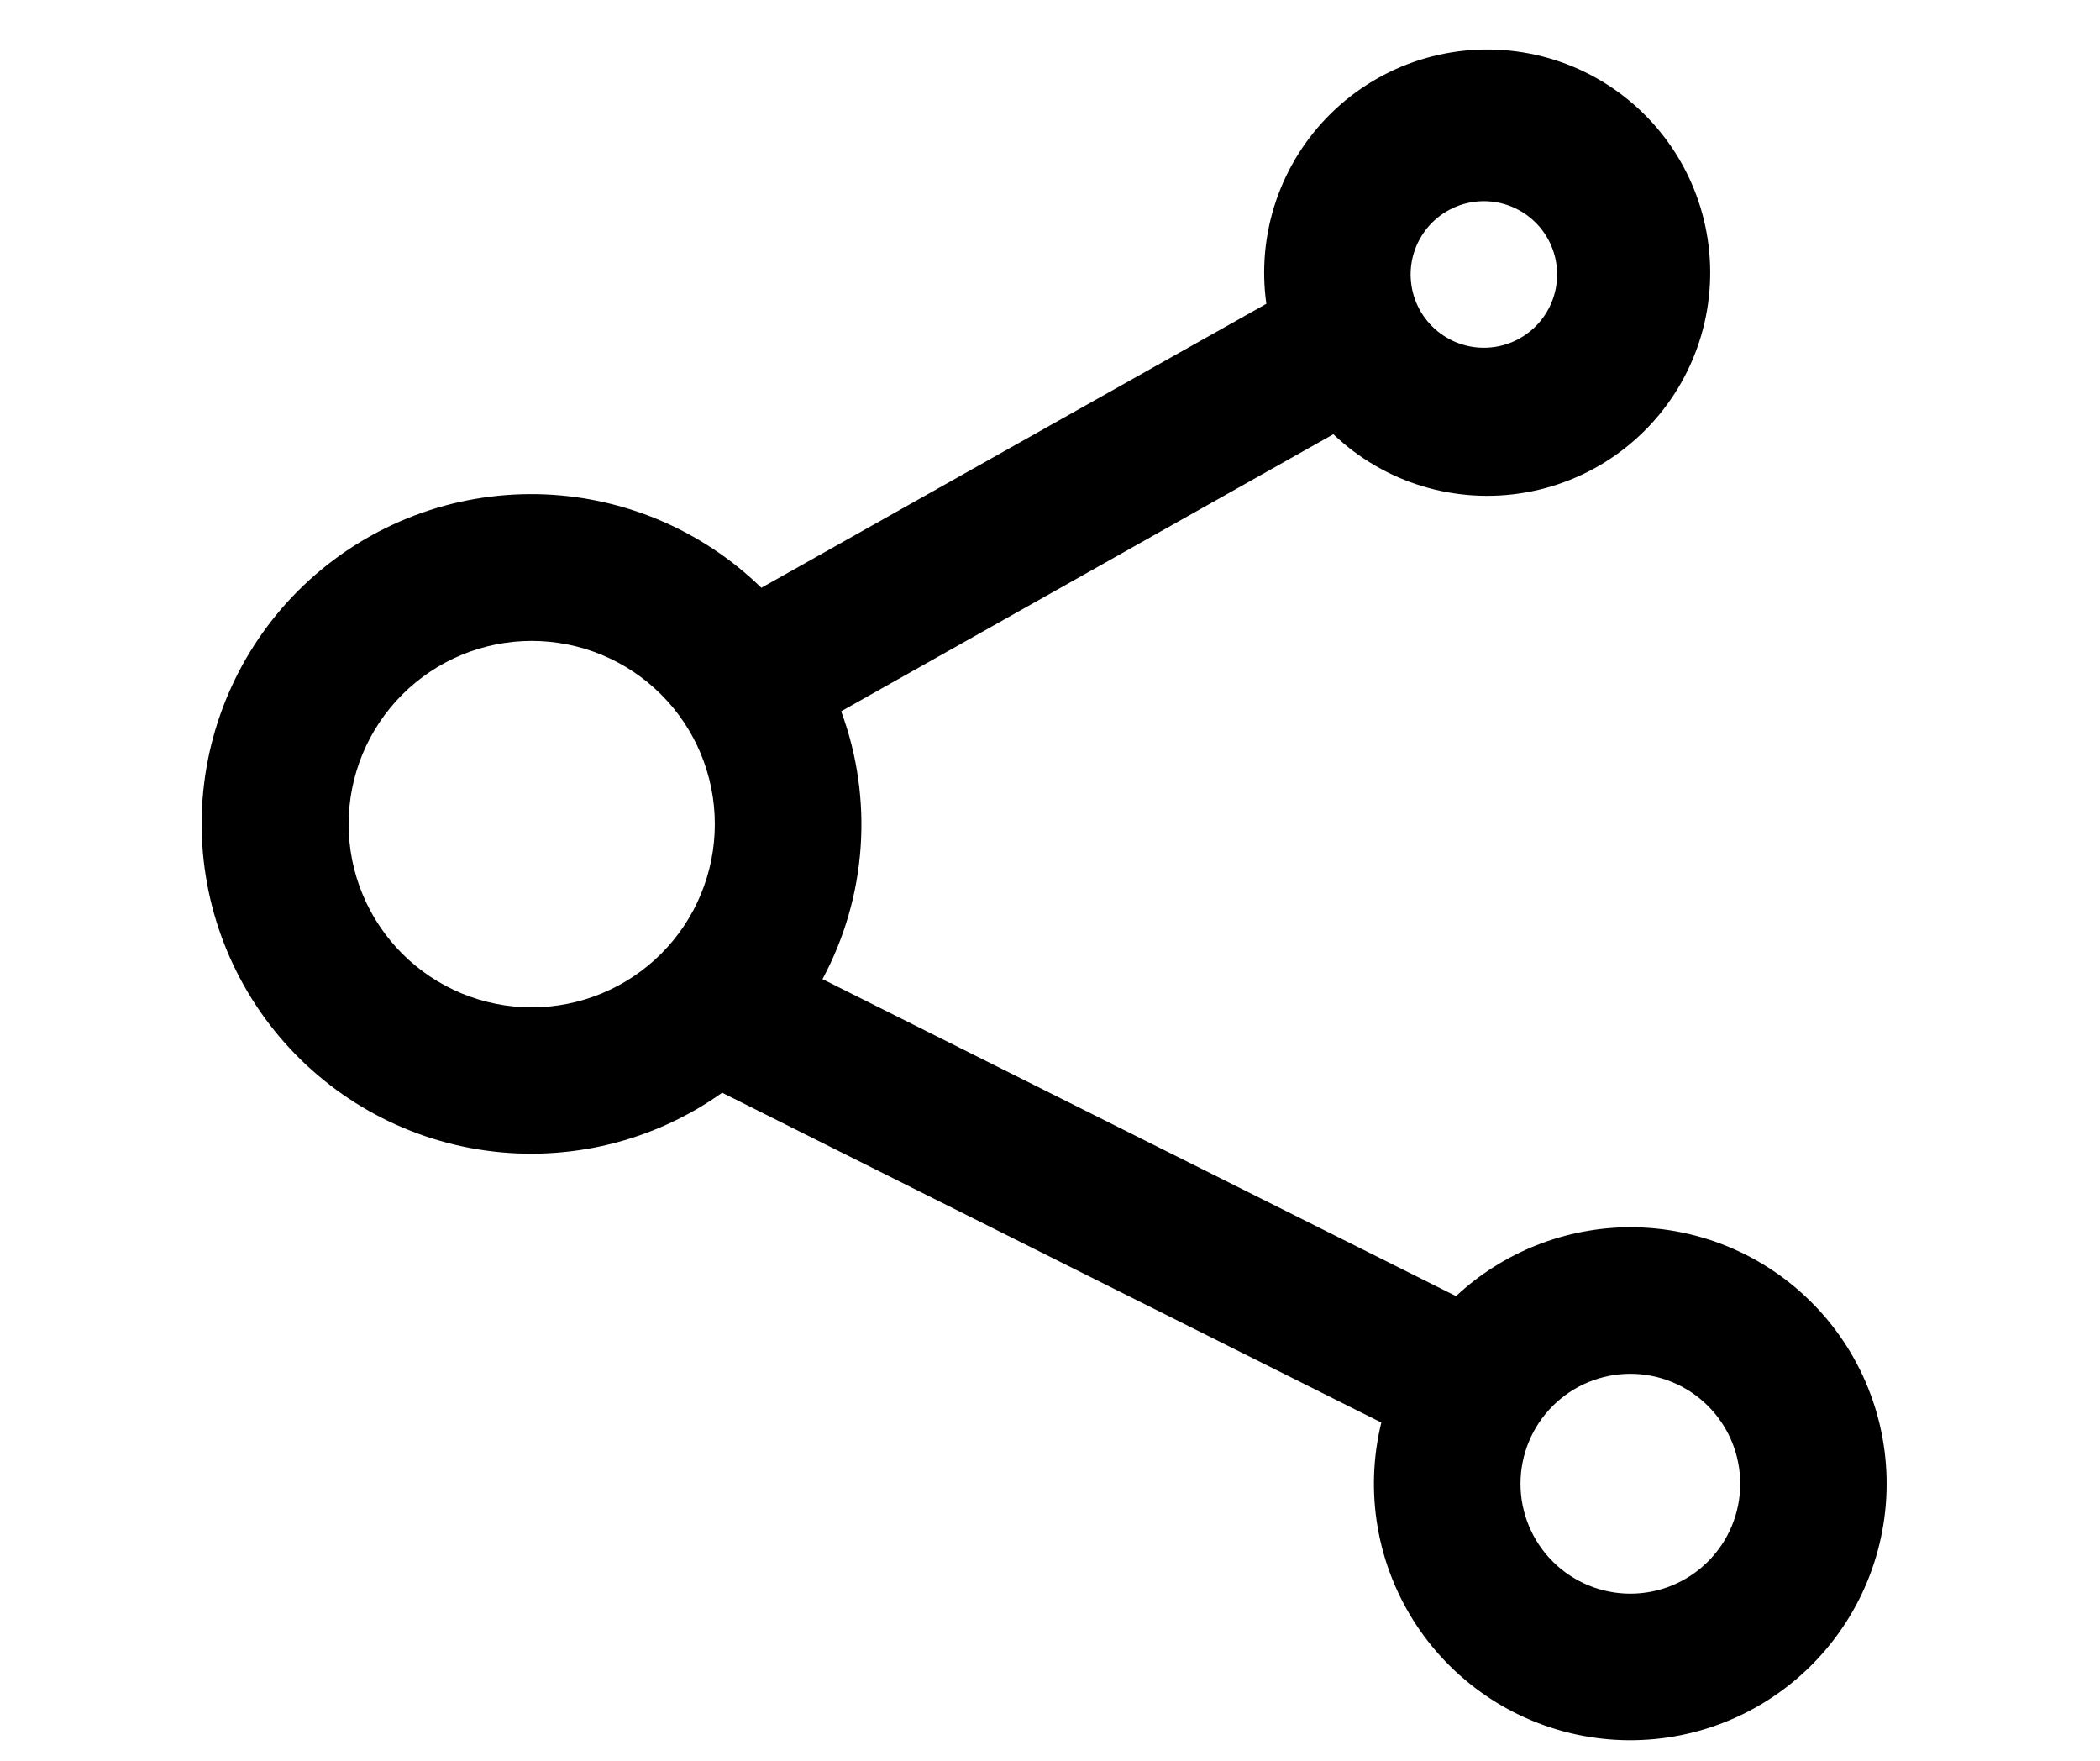
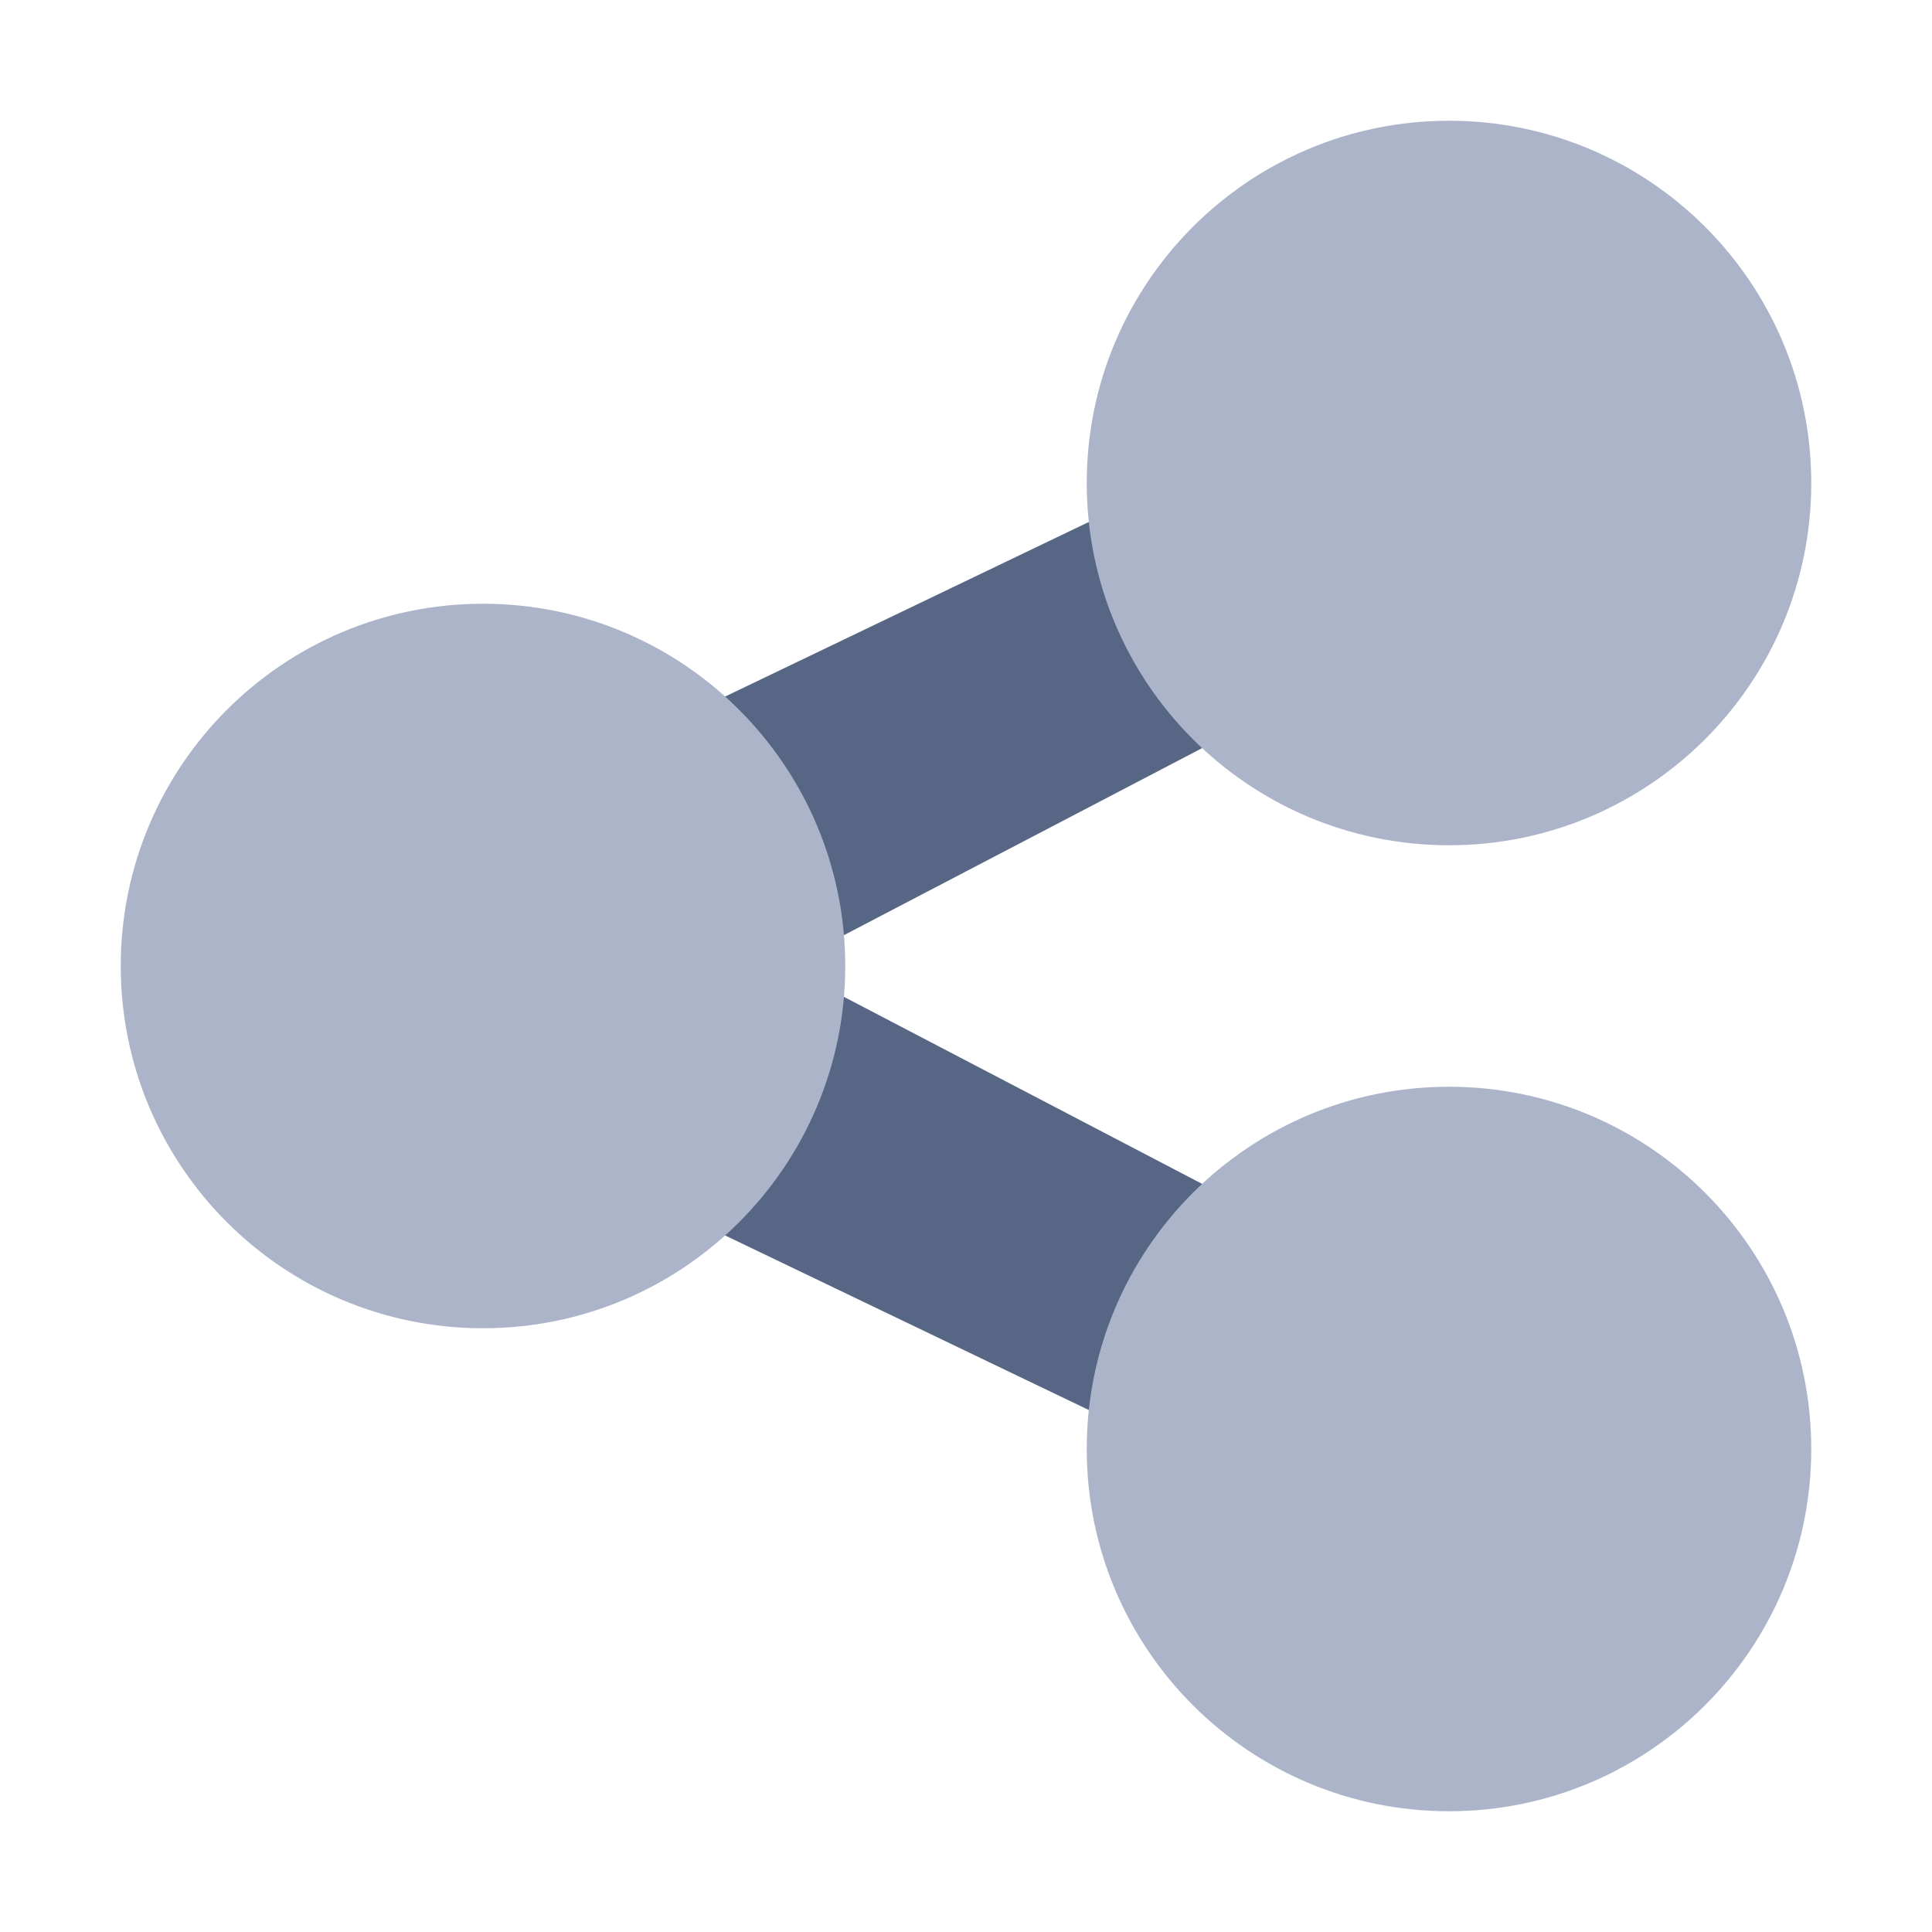
- <svg xmlns="http://www.w3.org/2000/svg" width="705" viewBox="0 0 705 591" height="591" version="1.0">
-   <path d="M 547.332 411.91 C 541.949 411.922 536.613 412.434 531.328 413.445 C 526.039 414.457 520.891 415.949 515.887 417.93 C 510.879 419.906 506.098 422.336 501.547 425.211 C 496.996 428.086 492.75 431.359 488.812 435.035 L 276.121 328.645 C 277.957 325.23 279.605 321.73 281.066 318.145 C 282.531 314.559 283.801 310.906 284.875 307.184 C 285.953 303.461 286.828 299.695 287.504 295.879 C 288.18 292.066 288.652 288.227 288.922 284.363 C 289.191 280.5 289.258 276.629 289.117 272.758 C 288.977 268.887 288.633 265.035 288.082 261.199 C 287.535 257.367 286.785 253.57 285.832 249.816 C 284.883 246.062 283.734 242.367 282.391 238.734 L 447.629 145.75 C 448.684 146.758 449.77 147.73 450.883 148.676 C 451.996 149.621 453.137 150.531 454.305 151.406 C 455.473 152.285 456.664 153.125 457.879 153.934 C 459.098 154.742 460.336 155.512 461.598 156.246 C 462.859 156.98 464.141 157.68 465.445 158.34 C 466.746 158.996 468.066 159.621 469.406 160.203 C 470.742 160.785 472.098 161.328 473.469 161.832 C 474.84 162.332 476.223 162.797 477.621 163.219 C 479.016 163.641 480.426 164.023 481.848 164.363 C 483.266 164.703 484.695 165 486.133 165.254 C 487.566 165.512 489.012 165.727 490.461 165.898 C 491.91 166.07 493.363 166.199 494.82 166.285 C 496.277 166.371 497.738 166.418 499.195 166.418 C 500.656 166.418 502.113 166.379 503.574 166.293 C 505.031 166.211 506.484 166.082 507.934 165.914 C 509.383 165.746 510.828 165.535 512.266 165.281 C 513.703 165.027 515.133 164.73 516.551 164.395 C 517.973 164.059 519.383 163.68 520.781 163.262 C 522.176 162.84 523.562 162.379 524.934 161.879 C 526.305 161.379 527.66 160.84 529 160.258 C 530.34 159.68 531.66 159.059 532.965 158.402 C 534.27 157.746 535.551 157.051 536.816 156.32 C 538.078 155.586 539.32 154.816 540.535 154.012 C 541.754 153.207 542.949 152.367 544.117 151.492 C 545.285 150.617 546.43 149.711 547.543 148.77 C 548.66 147.828 549.746 146.855 550.805 145.848 C 551.863 144.844 552.895 143.809 553.891 142.742 C 554.891 141.676 555.855 140.582 556.793 139.461 C 557.727 138.34 558.625 137.191 559.492 136.016 C 560.359 134.84 561.191 133.641 561.992 132.418 C 562.789 131.195 563.547 129.949 564.273 128.684 C 564.996 127.414 565.684 126.125 566.332 124.816 C 566.98 123.512 567.594 122.184 568.164 120.84 C 568.734 119.496 569.266 118.137 569.758 116.762 C 570.25 115.387 570.703 114 571.113 112.598 C 571.523 111.195 571.895 109.785 572.223 108.363 C 572.551 106.938 572.836 105.508 573.082 104.066 C 573.328 102.629 573.527 101.184 573.688 99.73 C 573.848 98.277 573.965 96.824 574.043 95.367 C 574.117 93.906 574.148 92.449 574.141 90.988 C 574.129 89.527 574.074 88.066 573.98 86.609 C 573.883 85.152 573.746 83.699 573.566 82.25 C 573.387 80.801 573.164 79.359 572.898 77.922 C 572.633 76.488 572.328 75.059 571.977 73.641 C 571.629 72.223 571.242 70.816 570.809 69.422 C 570.379 68.027 569.91 66.645 569.398 65.277 C 568.887 63.91 568.336 62.559 567.746 61.223 C 567.152 59.887 566.523 58.566 565.859 57.27 C 565.191 55.969 564.484 54.691 563.742 53.434 C 563 52.176 562.223 50.941 561.41 49.73 C 560.594 48.52 559.746 47.332 558.863 46.168 C 557.977 45.008 557.062 43.871 556.113 42.762 C 555.16 41.652 554.18 40.574 553.168 39.523 C 552.152 38.473 551.109 37.449 550.039 36.461 C 548.965 35.469 547.863 34.512 546.734 33.586 C 545.605 32.66 544.449 31.77 543.27 30.91 C 542.09 30.051 540.883 29.227 539.652 28.441 C 538.426 27.652 537.172 26.902 535.902 26.188 C 534.629 25.473 533.336 24.797 532.023 24.156 C 530.711 23.52 529.379 22.918 528.031 22.359 C 526.684 21.797 525.32 21.277 523.941 20.793 C 522.562 20.312 521.172 19.871 519.77 19.473 C 518.363 19.074 516.949 18.715 515.527 18.398 C 514.102 18.078 512.668 17.805 511.227 17.57 C 509.785 17.34 508.34 17.148 506.887 17 C 505.434 16.852 503.98 16.746 502.52 16.68 C 501.062 16.617 499.602 16.598 498.145 16.617 C 496.684 16.641 495.227 16.703 493.77 16.812 C 492.316 16.918 490.863 17.07 489.418 17.262 C 487.969 17.453 486.527 17.688 485.094 17.965 C 483.664 18.242 482.238 18.559 480.824 18.918 C 479.41 19.277 478.004 19.68 476.613 20.121 C 475.223 20.562 473.844 21.047 472.484 21.566 C 471.121 22.09 469.773 22.652 468.441 23.254 C 467.113 23.855 465.801 24.492 464.508 25.172 C 463.215 25.852 461.941 26.566 460.691 27.316 C 459.441 28.07 458.211 28.859 457.008 29.684 C 455.801 30.508 454.621 31.367 453.469 32.258 C 452.312 33.152 451.184 34.078 450.086 35.039 C 448.984 35.996 447.914 36.988 446.871 38.012 C 445.828 39.031 444.816 40.086 443.832 41.164 C 442.852 42.246 441.902 43.355 440.988 44.492 C 440.07 45.629 439.188 46.793 438.34 47.98 C 437.492 49.168 436.68 50.379 435.902 51.617 C 435.125 52.852 434.383 54.109 433.68 55.391 C 432.977 56.668 432.309 57.969 431.68 59.285 C 431.055 60.605 430.465 61.941 429.914 63.293 C 429.363 64.645 428.855 66.012 428.383 67.395 C 427.914 68.777 427.484 70.172 427.098 71.582 C 426.707 72.988 426.359 74.406 426.055 75.836 C 425.75 77.262 425.484 78.699 425.266 80.141 C 425.043 81.586 424.863 83.035 424.727 84.488 C 424.59 85.941 424.496 87.398 424.445 88.859 C 424.391 90.316 424.383 91.777 424.418 93.238 C 424.449 94.699 424.527 96.156 424.645 97.609 C 424.762 99.066 424.926 100.516 425.129 101.965 L 255.59 197.285 C 254.344 196.066 253.07 194.883 251.766 193.727 C 250.461 192.57 249.133 191.445 247.777 190.352 C 246.422 189.258 245.039 188.195 243.633 187.168 C 242.227 186.141 240.797 185.145 239.344 184.188 C 237.895 183.227 236.418 182.301 234.922 181.41 C 233.426 180.52 231.906 179.664 230.371 178.844 C 228.832 178.023 227.277 177.242 225.703 176.496 C 224.129 175.75 222.539 175.043 220.934 174.371 C 219.324 173.699 217.703 173.066 216.066 172.473 C 214.43 171.879 212.777 171.324 211.113 170.809 C 209.449 170.293 207.777 169.816 206.09 169.379 C 204.402 168.941 202.707 168.547 201.004 168.188 C 199.301 167.832 197.586 167.516 195.867 167.238 C 194.148 166.965 192.422 166.73 190.691 166.535 C 188.961 166.34 187.227 166.188 185.488 166.074 C 183.75 165.961 182.012 165.891 180.27 165.859 C 178.527 165.828 176.789 165.84 175.047 165.891 C 173.305 165.945 171.566 166.035 169.832 166.172 C 168.094 166.305 166.363 166.48 164.633 166.695 C 162.906 166.91 161.184 167.168 159.469 167.465 C 157.754 167.762 156.043 168.098 154.344 168.477 C 152.645 168.855 150.953 169.273 149.273 169.73 C 147.594 170.188 145.926 170.688 144.266 171.223 C 142.609 171.758 140.969 172.336 139.336 172.949 C 137.707 173.562 136.094 174.215 134.492 174.906 C 132.895 175.598 131.312 176.324 129.75 177.09 C 128.184 177.855 126.637 178.656 125.113 179.492 C 123.586 180.332 122.078 181.207 120.594 182.113 C 119.105 183.023 117.645 183.969 116.203 184.945 C 114.762 185.926 113.344 186.938 111.953 187.984 C 110.559 189.027 109.191 190.105 107.848 191.215 C 106.504 192.324 105.191 193.469 103.902 194.641 C 102.613 195.812 101.352 197.012 100.121 198.246 C 98.891 199.477 97.688 200.738 96.516 202.023 C 95.344 203.312 94.203 204.629 93.09 205.973 C 91.98 207.312 90.902 208.68 89.859 210.074 C 88.812 211.469 87.801 212.887 86.82 214.328 C 85.844 215.77 84.898 217.23 83.988 218.719 C 83.078 220.203 82.203 221.707 81.367 223.234 C 80.527 224.762 79.727 226.309 78.961 227.875 C 78.195 229.438 77.465 231.02 76.773 232.621 C 76.082 234.219 75.43 235.836 74.816 237.465 C 74.203 239.094 73.625 240.738 73.09 242.395 C 72.551 244.055 72.055 245.723 71.594 247.402 C 71.137 249.086 70.719 250.773 70.34 252.477 C 69.961 254.176 69.621 255.883 69.324 257.602 C 69.027 259.316 68.77 261.039 68.555 262.77 C 68.336 264.5 68.16 266.23 68.027 267.969 C 67.891 269.707 67.797 271.445 67.746 273.188 C 67.691 274.93 67.68 276.668 67.711 278.41 C 67.738 280.152 67.809 281.895 67.922 283.633 C 68.031 285.371 68.184 287.105 68.379 288.84 C 68.574 290.57 68.805 292.297 69.082 294.016 C 69.355 295.738 69.672 297.449 70.027 299.156 C 70.383 300.859 70.781 302.559 71.215 304.242 C 71.652 305.93 72.125 307.605 72.641 309.27 C 73.156 310.934 73.711 312.586 74.305 314.227 C 74.898 315.863 75.527 317.484 76.199 319.094 C 76.867 320.703 77.574 322.293 78.32 323.871 C 79.062 325.445 79.844 327 80.664 328.539 C 81.48 330.078 82.336 331.594 83.227 333.094 C 84.113 334.59 85.039 336.066 86 337.52 C 86.957 338.977 87.953 340.406 88.977 341.812 C 90.004 343.219 91.066 344.602 92.156 345.961 C 93.25 347.316 94.371 348.648 95.527 349.949 C 96.684 351.254 97.867 352.531 99.082 353.777 C 100.297 355.027 101.543 356.246 102.816 357.434 C 104.09 358.625 105.387 359.781 106.715 360.91 C 108.043 362.039 109.395 363.133 110.777 364.199 C 112.156 365.262 113.559 366.293 114.984 367.289 C 116.414 368.289 117.863 369.25 119.336 370.18 C 120.812 371.109 122.305 372.004 123.82 372.863 C 125.336 373.719 126.871 374.543 128.426 375.328 C 129.98 376.113 131.551 376.863 133.141 377.574 C 134.73 378.289 136.336 378.961 137.957 379.598 C 139.578 380.234 141.215 380.832 142.863 381.391 C 144.516 381.949 146.176 382.469 147.852 382.945 C 149.523 383.426 151.207 383.867 152.902 384.27 C 154.598 384.668 156.301 385.027 158.016 385.348 C 159.727 385.668 161.445 385.949 163.168 386.188 C 164.895 386.426 166.625 386.625 168.359 386.781 C 170.094 386.938 171.832 387.055 173.57 387.129 C 175.312 387.207 177.051 387.238 178.793 387.23 C 180.535 387.227 182.273 387.176 184.016 387.086 C 185.754 387 187.488 386.867 189.223 386.695 C 190.957 386.523 192.684 386.312 194.406 386.059 C 196.129 385.809 197.848 385.516 199.555 385.18 C 201.266 384.844 202.965 384.473 204.656 384.059 C 206.348 383.645 208.031 383.188 209.699 382.695 C 211.371 382.199 213.027 381.668 214.672 381.098 C 216.316 380.523 217.949 379.914 219.566 379.266 C 221.18 378.617 222.781 377.93 224.363 377.203 C 225.949 376.48 227.516 375.719 229.062 374.918 C 230.609 374.121 232.137 373.285 233.645 372.414 C 235.156 371.543 236.641 370.637 238.109 369.695 C 239.574 368.754 241.016 367.781 242.434 366.77 L 463.734 477.465 C 463.379 478.906 463.062 480.352 462.785 481.805 C 462.508 483.262 462.266 484.723 462.062 486.188 C 461.859 487.656 461.695 489.125 461.566 490.602 C 461.438 492.078 461.352 493.555 461.297 495.035 C 461.246 496.516 461.234 497.996 461.262 499.477 C 461.285 500.957 461.348 502.438 461.449 503.914 C 461.551 505.391 461.691 506.867 461.867 508.336 C 462.047 509.805 462.262 511.27 462.516 512.73 C 462.77 514.188 463.059 515.641 463.387 517.086 C 463.715 518.527 464.082 519.965 464.48 521.391 C 464.883 522.812 465.324 524.227 465.797 525.633 C 466.273 527.035 466.785 528.422 467.332 529.801 C 467.875 531.176 468.457 532.539 469.074 533.883 C 469.691 535.23 470.344 536.559 471.027 537.871 C 471.715 539.184 472.434 540.48 473.188 541.754 C 473.938 543.031 474.723 544.285 475.539 545.52 C 476.355 546.754 477.203 547.969 478.086 549.16 C 478.965 550.352 479.875 551.52 480.812 552.664 C 481.754 553.809 482.723 554.926 483.719 556.02 C 484.715 557.117 485.742 558.184 486.793 559.223 C 487.848 560.266 488.926 561.281 490.031 562.266 C 491.137 563.25 492.266 564.207 493.418 565.133 C 494.574 566.062 495.75 566.961 496.953 567.824 C 498.152 568.691 499.375 569.527 500.617 570.332 C 501.859 571.133 503.125 571.906 504.406 572.645 C 505.691 573.383 506.992 574.086 508.312 574.758 C 509.633 575.43 510.969 576.066 512.32 576.668 C 513.672 577.27 515.039 577.836 516.422 578.367 C 517.805 578.898 519.199 579.395 520.605 579.855 C 522.012 580.312 523.43 580.738 524.859 581.121 C 526.289 581.508 527.727 581.859 529.176 582.172 C 530.621 582.48 532.074 582.758 533.539 582.992 C 535 583.23 536.465 583.43 537.938 583.59 C 539.406 583.754 540.883 583.875 542.359 583.961 C 543.84 584.047 545.316 584.094 546.797 584.102 C 548.277 584.109 549.758 584.082 551.238 584.012 C 552.715 583.945 554.191 583.84 555.664 583.695 C 557.141 583.551 558.609 583.371 560.07 583.152 C 561.535 582.93 562.992 582.672 564.445 582.379 C 565.895 582.086 567.336 581.75 568.77 581.383 C 570.203 581.012 571.625 580.605 573.039 580.164 C 574.453 579.723 575.852 579.242 577.242 578.727 C 578.629 578.211 580 577.66 581.363 577.074 C 582.723 576.488 584.066 575.867 585.391 575.215 C 586.719 574.559 588.031 573.867 589.32 573.145 C 590.613 572.422 591.887 571.668 593.141 570.879 C 594.391 570.09 595.625 569.27 596.836 568.418 C 598.043 567.562 599.234 566.68 600.398 565.77 C 601.562 564.855 602.703 563.91 603.82 562.938 C 604.938 561.965 606.027 560.965 607.094 559.938 C 608.156 558.906 609.195 557.852 610.207 556.77 C 611.215 555.688 612.199 554.578 613.152 553.445 C 614.105 552.312 615.027 551.156 615.922 549.977 C 616.816 548.797 617.676 547.594 618.508 546.367 C 619.34 545.141 620.141 543.895 620.906 542.629 C 621.676 541.363 622.406 540.078 623.109 538.773 C 623.809 537.469 624.477 536.145 625.109 534.809 C 625.742 533.469 626.34 532.113 626.902 530.746 C 627.465 529.375 627.992 527.992 628.484 526.594 C 628.977 525.195 629.43 523.789 629.852 522.367 C 630.27 520.949 630.652 519.516 630.996 518.078 C 631.34 516.637 631.648 515.188 631.918 513.734 C 632.191 512.277 632.422 510.812 632.617 509.348 C 632.812 507.879 632.969 506.406 633.09 504.93 C 633.207 503.453 633.289 501.977 633.332 500.496 C 633.375 499.016 633.379 497.535 633.344 496.055 C 633.312 494.574 633.238 493.094 633.129 491.617 C 633.02 490.141 632.871 488.668 632.688 487.199 C 632.5 485.727 632.277 484.266 632.016 482.809 C 631.754 481.348 631.457 479.898 631.121 478.457 C 630.785 477.016 630.41 475.582 630 474.16 C 629.59 472.734 629.145 471.324 628.66 469.926 C 628.18 468.523 627.66 467.137 627.105 465.766 C 626.551 464.391 625.961 463.035 625.336 461.691 C 624.711 460.348 624.055 459.023 623.359 457.715 C 622.668 456.406 621.941 455.113 621.184 453.844 C 620.422 452.57 619.633 451.32 618.809 450.09 C 617.984 448.859 617.129 447.652 616.242 446.465 C 615.355 445.277 614.441 444.117 613.496 442.977 C 612.547 441.84 611.574 440.723 610.57 439.637 C 609.566 438.547 608.535 437.484 607.477 436.449 C 606.418 435.414 605.332 434.406 604.223 433.426 C 603.113 432.449 601.977 431.496 600.816 430.578 C 599.66 429.656 598.477 428.766 597.27 427.906 C 596.066 427.047 594.84 426.219 593.59 425.422 C 592.344 424.625 591.074 423.859 589.789 423.129 C 588.5 422.398 587.195 421.703 585.871 421.039 C 584.547 420.375 583.207 419.746 581.852 419.152 C 580.496 418.555 579.125 417.996 577.742 417.473 C 576.355 416.949 574.961 416.461 573.551 416.012 C 572.141 415.559 570.719 415.145 569.289 414.766 C 567.855 414.387 566.418 414.047 564.969 413.742 C 563.52 413.438 562.062 413.172 560.602 412.945 C 559.137 412.715 557.672 412.523 556.199 412.371 C 554.727 412.219 553.25 412.102 551.773 412.027 C 550.293 411.949 548.812 411.91 547.332 411.91 Z M 498.156 67.523 C 498.961 67.523 499.766 67.562 500.566 67.645 C 501.367 67.723 502.164 67.84 502.953 67.996 C 503.742 68.156 504.523 68.352 505.293 68.582 C 506.066 68.816 506.82 69.09 507.566 69.398 C 508.309 69.707 509.039 70.051 509.746 70.43 C 510.457 70.809 511.148 71.223 511.816 71.672 C 512.488 72.117 513.133 72.598 513.754 73.109 C 514.379 73.621 514.973 74.16 515.543 74.73 C 516.113 75.301 516.652 75.895 517.164 76.52 C 517.676 77.141 518.152 77.789 518.602 78.457 C 519.047 79.129 519.461 79.816 519.84 80.527 C 520.223 81.238 520.566 81.965 520.875 82.711 C 521.18 83.453 521.453 84.211 521.688 84.984 C 521.922 85.754 522.117 86.535 522.273 87.324 C 522.43 88.113 522.547 88.91 522.625 89.711 C 522.707 90.516 522.746 91.316 522.746 92.125 C 522.746 92.93 522.707 93.734 522.625 94.535 C 522.547 95.336 522.43 96.133 522.273 96.922 C 522.117 97.711 521.922 98.492 521.688 99.266 C 521.453 100.035 521.18 100.793 520.875 101.539 C 520.566 102.281 520.223 103.008 519.84 103.719 C 519.461 104.43 519.047 105.121 518.602 105.789 C 518.152 106.461 517.676 107.105 517.164 107.73 C 516.652 108.352 516.113 108.949 515.543 109.52 C 514.973 110.086 514.379 110.629 513.754 111.141 C 513.133 111.648 512.488 112.129 511.816 112.578 C 511.148 113.023 510.457 113.438 509.746 113.816 C 509.039 114.199 508.309 114.543 507.566 114.852 C 506.82 115.16 506.066 115.43 505.293 115.664 C 504.523 115.898 503.742 116.094 502.953 116.25 C 502.164 116.406 501.367 116.523 500.566 116.605 C 499.766 116.684 498.961 116.723 498.156 116.723 C 497.352 116.723 496.547 116.684 495.746 116.605 C 494.945 116.523 494.148 116.406 493.359 116.25 C 492.57 116.094 491.789 115.898 491.02 115.664 C 490.25 115.43 489.492 115.16 488.746 114.852 C 488.004 114.543 487.277 114.199 486.566 113.816 C 485.855 113.438 485.164 113.023 484.496 112.578 C 483.828 112.129 483.18 111.648 482.559 111.141 C 481.934 110.629 481.34 110.086 480.77 109.52 C 480.199 108.949 479.66 108.352 479.148 107.73 C 478.637 107.105 478.16 106.461 477.711 105.789 C 477.266 105.121 476.852 104.43 476.473 103.719 C 476.09 103.008 475.746 102.281 475.441 101.539 C 475.133 100.793 474.859 100.035 474.625 99.266 C 474.395 98.492 474.199 97.711 474.039 96.922 C 473.883 96.133 473.766 95.336 473.688 94.535 C 473.605 93.734 473.566 92.93 473.566 92.125 C 473.566 91.316 473.605 90.516 473.688 89.711 C 473.766 88.91 473.883 88.113 474.039 87.324 C 474.199 86.535 474.395 85.754 474.625 84.984 C 474.859 84.211 475.133 83.453 475.441 82.711 C 475.746 81.965 476.09 81.238 476.473 80.527 C 476.852 79.816 477.266 79.129 477.711 78.457 C 478.16 77.789 478.637 77.141 479.148 76.52 C 479.66 75.895 480.199 75.301 480.77 74.73 C 481.34 74.16 481.934 73.621 482.559 73.109 C 483.18 72.598 483.828 72.117 484.496 71.672 C 485.164 71.223 485.855 70.809 486.566 70.43 C 487.277 70.051 488.004 69.707 488.746 69.398 C 489.492 69.09 490.25 68.816 491.02 68.582 C 491.789 68.352 492.57 68.156 493.359 67.996 C 494.148 67.84 494.945 67.723 495.746 67.645 C 496.547 67.562 497.352 67.523 498.156 67.523 Z M 117.035 276.617 C 117.035 274.602 117.133 272.594 117.328 270.59 C 117.527 268.582 117.82 266.594 118.215 264.617 C 118.609 262.645 119.098 260.691 119.68 258.766 C 120.266 256.836 120.941 254.941 121.715 253.082 C 122.484 251.223 123.344 249.402 124.293 247.625 C 125.242 245.852 126.273 244.125 127.395 242.449 C 128.512 240.773 129.711 239.16 130.988 237.602 C 132.266 236.047 133.613 234.555 135.039 233.129 C 136.461 231.707 137.953 230.355 139.508 229.078 C 141.062 227.801 142.68 226.602 144.352 225.484 C 146.027 224.363 147.754 223.328 149.527 222.379 C 151.305 221.43 153.121 220.57 154.98 219.801 C 156.84 219.027 158.734 218.352 160.66 217.766 C 162.586 217.184 164.539 216.691 166.512 216.301 C 168.488 215.906 170.477 215.613 172.48 215.414 C 174.484 215.219 176.492 215.117 178.504 215.117 C 180.52 215.117 182.527 215.219 184.531 215.414 C 186.535 215.613 188.523 215.906 190.496 216.301 C 192.473 216.691 194.422 217.184 196.348 217.766 C 198.277 218.352 200.168 219.027 202.027 219.801 C 203.891 220.57 205.707 221.43 207.484 222.379 C 209.258 223.328 210.984 224.363 212.656 225.484 C 214.332 226.602 215.945 227.801 217.504 229.078 C 219.059 230.355 220.547 231.707 221.973 233.129 C 223.395 234.555 224.746 236.047 226.023 237.602 C 227.301 239.16 228.5 240.773 229.617 242.449 C 230.734 244.125 231.77 245.852 232.719 247.625 C 233.668 249.402 234.527 251.223 235.297 253.082 C 236.066 254.941 236.746 256.836 237.328 258.766 C 237.914 260.691 238.402 262.645 238.797 264.617 C 239.188 266.594 239.484 268.582 239.68 270.59 C 239.879 272.594 239.977 274.602 239.977 276.617 C 239.977 278.629 239.879 280.641 239.68 282.645 C 239.484 284.648 239.188 286.637 238.797 288.613 C 238.402 290.59 237.914 292.539 237.328 294.469 C 236.746 296.395 236.066 298.289 235.297 300.148 C 234.527 302.012 233.668 303.828 232.719 305.605 C 231.77 307.383 230.734 309.105 229.617 310.781 C 228.5 312.457 227.301 314.074 226.023 315.629 C 224.746 317.188 223.395 318.676 221.973 320.102 C 220.547 321.523 219.059 322.875 217.504 324.152 C 215.945 325.434 214.332 326.629 212.656 327.75 C 210.984 328.867 209.258 329.902 207.484 330.852 C 205.707 331.801 203.891 332.66 202.027 333.434 C 200.168 334.203 198.277 334.879 196.348 335.465 C 194.422 336.051 192.473 336.539 190.496 336.93 C 188.523 337.324 186.535 337.621 184.531 337.816 C 182.527 338.016 180.52 338.113 178.504 338.113 C 176.492 338.113 174.484 338.016 172.48 337.816 C 170.477 337.621 168.488 337.324 166.512 336.93 C 164.539 336.539 162.586 336.051 160.66 335.465 C 158.734 334.879 156.84 334.203 154.98 333.434 C 153.121 332.66 151.305 331.801 149.527 330.852 C 147.754 329.902 146.027 328.867 144.352 327.75 C 142.68 326.629 141.062 325.434 139.508 324.152 C 137.953 322.875 136.461 321.523 135.039 320.102 C 133.613 318.676 132.266 317.188 130.988 315.629 C 129.711 314.074 128.512 312.457 127.395 310.781 C 126.273 309.105 125.242 307.383 124.293 305.605 C 123.344 303.828 122.484 302.012 121.715 300.148 C 120.941 298.289 120.266 296.395 119.68 294.469 C 119.098 292.539 118.609 290.59 118.215 288.613 C 117.82 286.637 117.527 284.648 117.328 282.645 C 117.133 280.641 117.035 278.629 117.035 276.617 Z M 547.332 534.906 C 546.125 534.906 544.922 534.848 543.719 534.727 C 542.516 534.609 541.324 534.434 540.137 534.195 C 538.953 533.961 537.781 533.668 536.629 533.316 C 535.473 532.965 534.336 532.559 533.219 532.098 C 532.102 531.633 531.012 531.117 529.945 530.547 C 528.883 529.977 527.848 529.359 526.844 528.688 C 525.84 528.016 524.867 527.297 523.934 526.531 C 523 525.762 522.109 524.953 521.254 524.098 C 520.398 523.242 519.59 522.348 518.824 521.414 C 518.055 520.48 517.336 519.512 516.668 518.508 C 515.996 517.5 515.375 516.465 514.805 515.402 C 514.238 514.336 513.719 513.242 513.258 512.129 C 512.797 511.012 512.391 509.875 512.039 508.719 C 511.688 507.562 511.395 506.391 511.16 505.207 C 510.922 504.02 510.746 502.824 510.629 501.625 C 510.512 500.422 510.449 499.215 510.449 498.008 C 510.449 496.797 510.512 495.594 510.629 494.391 C 510.746 493.188 510.922 491.992 511.16 490.809 C 511.395 489.621 511.688 488.453 512.039 487.297 C 512.391 486.141 512.797 485.004 513.258 483.887 C 513.719 482.77 514.238 481.68 514.805 480.613 C 515.375 479.547 515.996 478.512 516.668 477.508 C 517.336 476.504 518.055 475.531 518.824 474.598 C 519.59 473.664 520.398 472.77 521.254 471.914 C 522.109 471.062 523 470.25 523.934 469.484 C 524.867 468.719 525.84 467.996 526.844 467.328 C 527.848 466.656 528.883 466.035 529.945 465.465 C 531.012 464.895 532.102 464.379 533.219 463.918 C 534.336 463.453 535.473 463.047 536.629 462.695 C 537.781 462.348 538.953 462.055 540.137 461.816 C 541.324 461.582 542.516 461.402 543.719 461.285 C 544.922 461.168 546.125 461.109 547.332 461.109 C 548.543 461.109 549.746 461.168 550.949 461.285 C 552.152 461.402 553.344 461.582 554.527 461.816 C 555.715 462.055 556.883 462.348 558.039 462.695 C 559.195 463.047 560.332 463.453 561.449 463.918 C 562.562 464.379 563.656 464.895 564.719 465.465 C 565.785 466.035 566.82 466.656 567.824 467.328 C 568.828 467.996 569.797 468.719 570.73 469.484 C 571.664 470.25 572.559 471.062 573.414 471.914 C 574.27 472.77 575.078 473.664 575.844 474.598 C 576.609 475.531 577.328 476.504 578 477.508 C 578.672 478.512 579.293 479.547 579.863 480.613 C 580.43 481.68 580.945 482.77 581.41 483.887 C 581.871 485.004 582.277 486.141 582.629 487.297 C 582.98 488.453 583.273 489.621 583.508 490.809 C 583.742 491.992 583.922 493.188 584.039 494.391 C 584.156 495.594 584.215 496.797 584.215 498.008 C 584.215 499.215 584.156 500.422 584.039 501.625 C 583.922 502.824 583.742 504.02 583.508 505.207 C 583.273 506.391 582.98 507.562 582.629 508.719 C 582.277 509.875 581.871 511.012 581.41 512.129 C 580.945 513.242 580.43 514.336 579.863 515.402 C 579.293 516.465 578.672 517.5 578 518.508 C 577.328 519.512 576.609 520.48 575.844 521.414 C 575.078 522.348 574.27 523.242 573.414 524.098 C 572.559 524.953 571.664 525.762 570.73 526.531 C 569.797 527.297 568.828 528.016 567.824 528.688 C 566.82 529.359 565.785 529.977 564.719 530.547 C 563.656 531.117 562.562 531.633 561.449 532.098 C 560.332 532.559 559.195 532.965 558.039 533.316 C 556.883 533.668 555.715 533.961 554.527 534.195 C 553.344 534.434 552.152 534.609 550.949 534.727 C 549.746 534.848 548.543 534.906 547.332 534.906 Z M 547.332 534.906" />
+ <svg xmlns="http://www.w3.org/2000/svg" width="48" height="48" viewBox="0 0 48 48" fill="none">
+   <path fill-rule="evenodd" clip-rule="evenodd" d="M38.683 10.658C39.424 12.14 38.824 13.942 37.342 14.683L19.5 24L37.342 33.317C38.824 34.058 39.424 35.86 38.683 37.342C37.942 38.824 36.14 39.424 34.658 38.683L9.658 26.683C8.642 26.175 8 25.136 8 24C8 22.864 8.642 21.825 9.658 21.317L34.658 9.317C36.14 8.576 37.942 9.176 38.683 10.658Z" fill="#576684" />
+   <path d="M21 24C21 28.971 16.971 33 12 33C7.029 33 3 28.971 3 24C3 19.029 7.029 15 12 15C16.971 15 21 19.029 21 24Z" fill="#ACB4C9" />
+   <path d="M45 12C45 16.971 40.971 21 36 21C31.029 21 27 16.971 27 12C27 7.029 31.029 3 36 3C40.971 3 45 7.029 45 12Z" fill="#ACB4C9" />
+   <path d="M45 36C45 40.971 40.971 45 36 45C31.029 45 27 40.971 27 36C27 31.029 31.029 27 36 27C40.971 27 45 31.029 45 36Z" fill="#ACB4C9" />
</svg>
